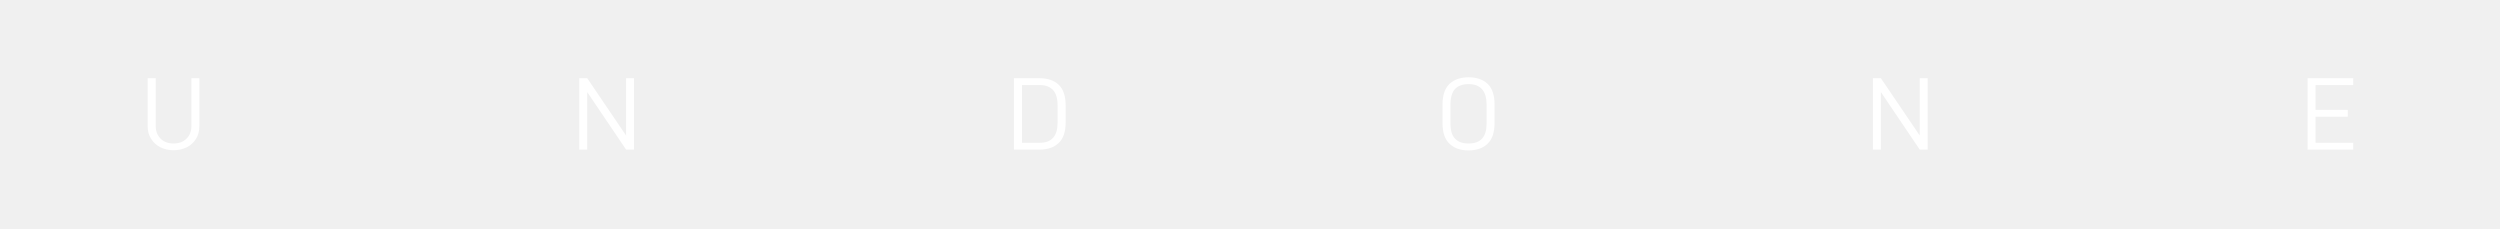
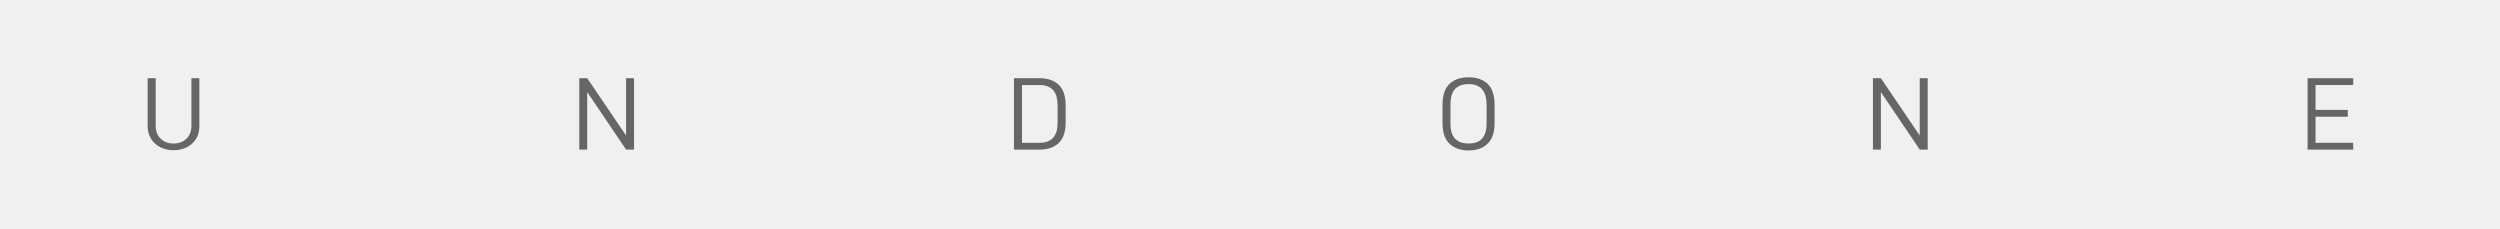
- <svg xmlns="http://www.w3.org/2000/svg" width="100%" height="100%" viewBox="0 0 700 64" version="1.1" xml:space="preserve" style="fill-rule:evenodd;clip-rule:evenodd;stroke-linejoin:round;stroke-miterlimit:2;">
+ <svg xmlns="http://www.w3.org/2000/svg" fill="#666666" width="100%" height="100%" viewBox="0 0 700 64" version="1.1" xml:space="preserve" style="fill-rule:evenodd;clip-rule:evenodd;stroke-linejoin:round;stroke-miterlimit:2;">
  <g transform="matrix(1,0,0,1,0,-58)">
-     <g id="construction">
-         </g>
-     <g id="redrawn" opacity="0">
-       <g transform="matrix(0.952381,0,0,1,11.4286,0)">
-         <rect x="240" y="70" width="21" height="10" style="fill:rgb(253,253,13);" />
-       </g>
-       <g transform="matrix(0.952381,0,0,1,91.4286,0)">
-         <rect x="240" y="70" width="21" height="10" style="fill:rgb(253,253,13);" />
-       </g>
-       <g transform="matrix(0.952381,0,0,1,131.429,0)">
-         <rect x="240" y="70" width="21" height="10" style="fill:rgb(253,253,13);" />
-       </g>
-       <g transform="matrix(0.952381,0,0,1,131.429,30)">
-         <rect x="240" y="70" width="21" height="10" style="fill:rgb(253,253,13);" />
-       </g>
-       <g transform="matrix(0.952381,0,0,1,211.429,0)">
-         <rect x="240" y="70" width="21" height="10" style="fill:rgb(253,253,13);" />
-       </g>
-       <g transform="matrix(0.952381,0,0,1,211.429,30)">
-         <rect x="240" y="70" width="21" height="10" style="fill:rgb(253,253,13);" />
-       </g>
-       <g transform="matrix(0.952381,0,0,1,251.429,0)">
-         <rect x="240" y="70" width="21" height="10" style="fill:rgb(253,253,13);" />
-       </g>
-       <g transform="matrix(0.952381,0,0,1,251.429,30)">
-         <rect x="240" y="70" width="21" height="10" style="fill:rgb(253,253,13);" />
-       </g>
-       <g transform="matrix(0.952381,0,0,1,331.429,0)">
-         <path d="M261,70L261,80L240,80L240,58L261,70Z" style="fill:rgb(253,253,13);" />
-       </g>
-       <g transform="matrix(0.952381,0,0,1,331.429,30)">
-         <rect x="240" y="70" width="21" height="10" style="fill:rgb(253,253,13);" />
-       </g>
-       <g transform="matrix(0.952381,0,0,1,91.4286,30)">
-         <rect x="240" y="70" width="21" height="10" style="fill:rgb(253,253,13);" />
-       </g>
-       <g transform="matrix(0.952381,0,0,1,11.4286,30)">
-         <rect x="240" y="70" width="21" height="10" style="fill:rgb(253,253,13);" />
-       </g>
-       <g transform="matrix(0.952381,0,0,1,11.4286,0)">
-         <rect x="240" y="70" width="21" height="10" style="fill:rgb(253,253,13);" />
-       </g>
-       <g transform="matrix(0.952381,0,0,1,91.4286,0)">
-         <rect x="240" y="70" width="21" height="10" style="fill:rgb(253,253,13);" />
-       </g>
-       <g transform="matrix(0.952381,0,0,1,11.4286,30)">
-         <rect x="240" y="70" width="21" height="10" style="fill:rgb(253,253,13);" />
-       </g>
-       <g transform="matrix(0.952381,0,0,1,-28.5714,30)">
-         <rect x="240" y="70" width="21" height="10" style="fill:rgb(253,253,13);" />
-       </g>
-       <g transform="matrix(0.952381,0,0,1,-108.571,0)">
-         <rect x="240" y="70" width="21" height="10" style="fill:rgb(253,253,13);" />
-       </g>
-       <g transform="matrix(0.952381,0,0,1,-28.5714,0)">
-         <path d="M261,70L261,80L240,80L240,58L261,70Z" style="fill:rgb(253,253,13);" />
-       </g>
-       <g transform="matrix(0.952381,0,0,1,-108.571,30)">
-         <rect x="240" y="70" width="21" height="10" style="fill:rgb(253,253,13);" />
-       </g>
-       <g transform="matrix(0.952381,0,0,1,-148.571,30)">
-         <path d="M261,70L261,80L240,92L240,70L261,70Z" style="fill:rgb(253,253,13);" />
-       </g>
-       <g transform="matrix(0.952381,0,0,1,-228.571,0)">
-         <rect x="240" y="70" width="21" height="10" style="fill:rgb(253,253,13);" />
-       </g>
-       <g transform="matrix(0.952381,0,0,1,-148.571,0)">
-         <rect x="240" y="70" width="21" height="10" style="fill:rgb(253,253,13);" />
-       </g>
-       <g transform="matrix(0.952381,0,0,1,-228.571,30)">
-         <rect x="240" y="70" width="21" height="10" style="fill:rgb(253,253,13);" />
-       </g>
-       <g transform="matrix(0.952381,0,0,2,71.4286,-60)">
-         <rect x="240" y="70" width="21" height="10" style="fill:rgb(253,253,13);" />
-       </g>
-       <g transform="matrix(2.85714,0,0,2,-665.714,-60)">
-         <rect x="240" y="70" width="21" height="10" style="fill:rgb(253,253,13);" />
-       </g>
-       <g transform="matrix(2.85714,0,0,2,-545.714,-60)">
-         <rect x="240" y="70" width="21" height="10" style="fill:rgb(253,253,13);" />
-       </g>
-       <g transform="matrix(2.85714,0,0,2,-185.714,-60)">
-         <rect x="240" y="70" width="21" height="10" style="fill:rgb(253,253,13);" />
-       </g>
-       <rect x="600" y="70" width="20" height="10" style="fill:rgb(253,253,13);" />
-       <g transform="matrix(1,0,0,1,0,30)">
-         <rect x="600" y="70" width="20" height="10" style="fill:rgb(253,253,13);" />
-       </g>
-       <g transform="matrix(1,0,0,1,80,30)">
-         <rect x="600" y="70" width="20" height="10" style="fill:rgb(253,253,13);" />
-       </g>
-     </g>
    <g transform="matrix(0.150389,0,0,0.150389,283.303,74.4112)">
-       <path d="M-1585.37,164.985C-1578.08,168.645 -1569.77,170.571 -1560.65,170.571C-1551.53,170.571 -1543.22,168.645 -1535.92,164.985C-1528.63,161.325 -1522.95,155.931 -1518.69,149.189C-1514.64,142.447 -1512.61,134.741 -1512.61,126.073L-1512.61,36.498L-1527.41,36.498L-1527.41,124.917C-1527.41,135.127 -1530.45,143.025 -1536.53,148.996C-1542.61,154.968 -1550.72,158.05 -1560.65,158.05C-1570.78,158.05 -1578.89,154.968 -1584.77,148.996C-1590.85,143.025 -1593.89,135.127 -1593.89,124.917L-1593.89,36.498L-1608.88,36.498L-1608.88,126.073C-1608.88,134.741 -1606.86,142.447 -1602.6,149.189C-1598.35,155.931 -1592.67,161.325 -1585.37,164.985Z" style="fill:white;fill-rule:nonzero;" />
-       <path d="M-703.335,169.416L-703.335,36.498L-718.13,36.498L-718.13,143.217L-790.485,36.498L-805.28,36.498L-805.28,169.416L-790.485,169.416L-790.485,62.311L-718.13,169.416L-703.335,169.416Z" style="fill:white;fill-rule:nonzero;" />
-       <path d="M51.831,36.498L4,36.498L4,169.416L51.831,169.416C66.626,169.416 78.584,165.37 87.299,157.087C96.014,148.996 100.27,136.09 100.27,118.56L100.27,87.353C100.27,69.824 96.014,56.917 87.299,48.634C78.584,40.543 66.626,36.498 51.831,36.498ZM52.034,156.702L18.998,156.702L18.998,49.212L52.034,49.212C62.775,49.212 70.882,52.294 76.76,58.458C82.435,64.622 85.272,74.447 85.272,87.931L85.272,119.331C85.272,144.18 74.125,156.702 52.034,156.702Z" style="fill:white;fill-rule:nonzero;" />
-       <path d="M815.104,158.628C823.819,166.911 835.574,170.957 850.369,170.957C865.164,170.957 876.919,166.911 885.634,158.628C894.349,150.537 898.808,137.631 898.808,120.101L898.808,85.62C898.808,68.09 894.552,55.183 885.837,46.9C877.122,38.809 865.367,34.764 850.572,34.764C835.776,34.764 823.819,38.809 815.104,46.9C806.389,55.183 801.93,68.09 801.93,85.62L801.93,120.101C801.93,137.631 806.389,150.537 815.104,158.628ZM884.013,86.197L884.013,120.872C884.013,145.722 872.866,158.05 850.572,158.05C839.425,158.05 831.115,155.161 825.44,149.189C819.562,143.217 816.725,133.778 816.725,120.872L816.725,86.197C816.725,72.52 819.562,62.696 825.237,56.532C830.912,50.56 839.425,47.478 850.572,47.478C872.866,47.478 884.013,60.384 884.013,86.197Z" style="fill:white;fill-rule:nonzero;" />
-       <path d="M1705.25,169.416L1705.25,36.498L1690.45,36.498L1690.45,143.217L1618.1,36.498L1603.31,36.498L1603.31,169.416L1618.1,169.416L1618.1,62.311L1690.45,169.416L1705.25,169.416Z" style="fill:white;fill-rule:nonzero;" />
-       <path d="M2427.38,95.444L2427.38,49.212L2497.51,49.212L2497.51,36.498L2412.59,36.498L2412.59,169.416L2497.51,169.416L2497.51,156.702L2427.38,156.702L2427.38,108.158L2487.37,108.158L2487.37,95.444L2427.38,95.444Z" style="fill:white;fill-rule:nonzero;" />
+       <path d="M-1585.37,164.985C-1578.08,168.645 -1569.77,170.571 -1560.65,170.571C-1551.53,170.571 -1543.22,168.645 -1535.92,164.985C-1528.63,161.325 -1522.95,155.931 -1518.69,149.189C-1514.64,142.447 -1512.61,134.741 -1512.61,126.073L-1512.61,36.498L-1527.41,36.498L-1527.41,124.917C-1527.41,135.127 -1530.45,143.025 -1536.53,148.996C-1542.61,154.968 -1550.72,158.05 -1560.65,158.05C-1570.78,158.05 -1578.89,154.968 -1584.77,148.996C-1590.85,143.025 -1593.89,135.127 -1593.89,124.917L-1593.89,36.498L-1608.88,36.498L-1608.88,126.073C-1608.88,134.741 -1606.86,142.447 -1602.6,149.189C-1598.35,155.931 -1592.67,161.325 -1585.37,164.985Z" style="fill-rule:nonzero;" />
+       <path d="M-703.335,169.416L-703.335,36.498L-718.13,36.498L-718.13,143.217L-790.485,36.498L-805.28,36.498L-805.28,169.416L-790.485,169.416L-790.485,62.311L-718.13,169.416L-703.335,169.416Z" style="fill-rule:nonzero;" />
+       <path d="M51.831,36.498L4,36.498L4,169.416L51.831,169.416C66.626,169.416 78.584,165.37 87.299,157.087C96.014,148.996 100.27,136.09 100.27,118.56L100.27,87.353C100.27,69.824 96.014,56.917 87.299,48.634C78.584,40.543 66.626,36.498 51.831,36.498ZM52.034,156.702L18.998,156.702L18.998,49.212L52.034,49.212C62.775,49.212 70.882,52.294 76.76,58.458C82.435,64.622 85.272,74.447 85.272,87.931L85.272,119.331C85.272,144.18 74.125,156.702 52.034,156.702Z" style="fill-rule:nonzero;" />
+       <path d="M815.104,158.628C823.819,166.911 835.574,170.957 850.369,170.957C865.164,170.957 876.919,166.911 885.634,158.628C894.349,150.537 898.808,137.631 898.808,120.101L898.808,85.62C898.808,68.09 894.552,55.183 885.837,46.9C877.122,38.809 865.367,34.764 850.572,34.764C835.776,34.764 823.819,38.809 815.104,46.9C806.389,55.183 801.93,68.09 801.93,85.62L801.93,120.101C801.93,137.631 806.389,150.537 815.104,158.628ZM884.013,86.197L884.013,120.872C884.013,145.722 872.866,158.05 850.572,158.05C839.425,158.05 831.115,155.161 825.44,149.189C819.562,143.217 816.725,133.778 816.725,120.872L816.725,86.197C816.725,72.52 819.562,62.696 825.237,56.532C830.912,50.56 839.425,47.478 850.572,47.478C872.866,47.478 884.013,60.384 884.013,86.197Z" style="fill-rule:nonzero;" />
+       <path d="M1705.25,169.416L1705.25,36.498L1690.45,36.498L1690.45,143.217L1618.1,36.498L1603.31,36.498L1603.31,169.416L1618.1,169.416L1618.1,62.311L1690.45,169.416L1705.25,169.416Z" style="fill-rule:nonzero;" />
+       <path d="M2427.38,95.444L2427.38,49.212L2497.51,49.212L2497.51,36.498L2412.59,36.498L2412.59,169.416L2497.51,169.416L2497.51,156.702L2427.38,156.702L2427.38,108.158L2487.37,108.158L2487.37,95.444L2427.38,95.444Z" style="fill-rule:nonzero;" />
    </g>
  </g>
</svg>
